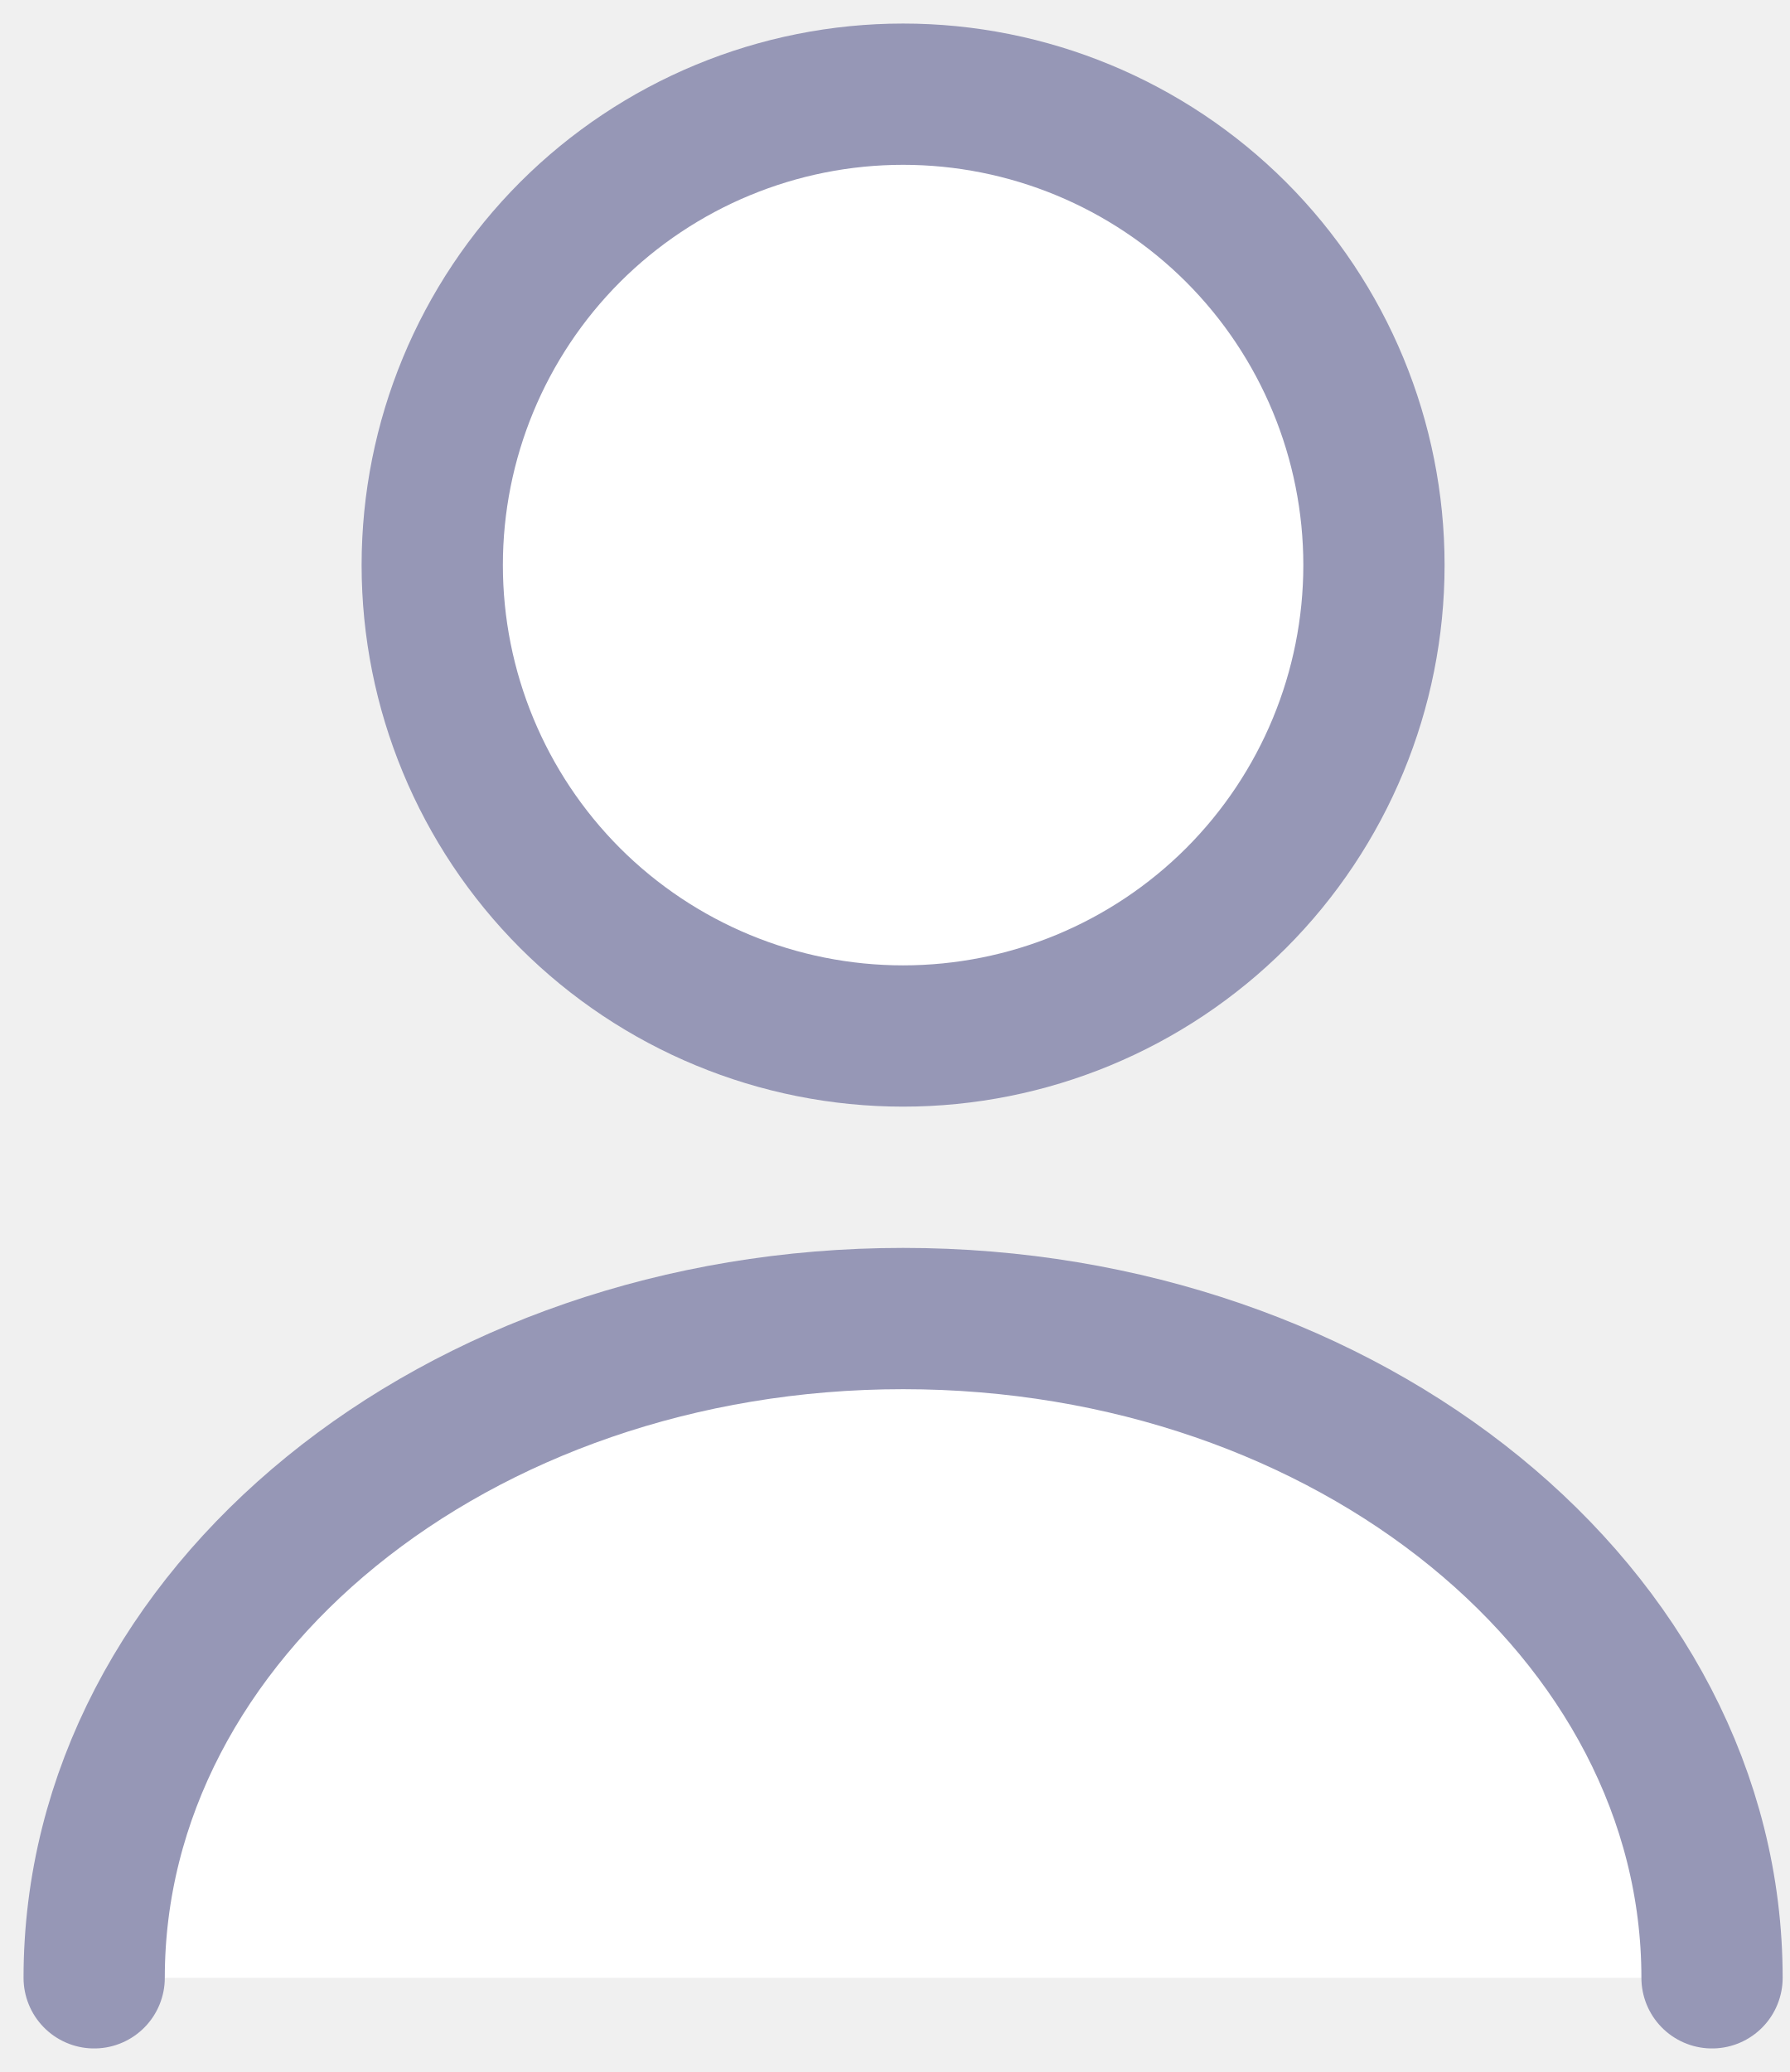
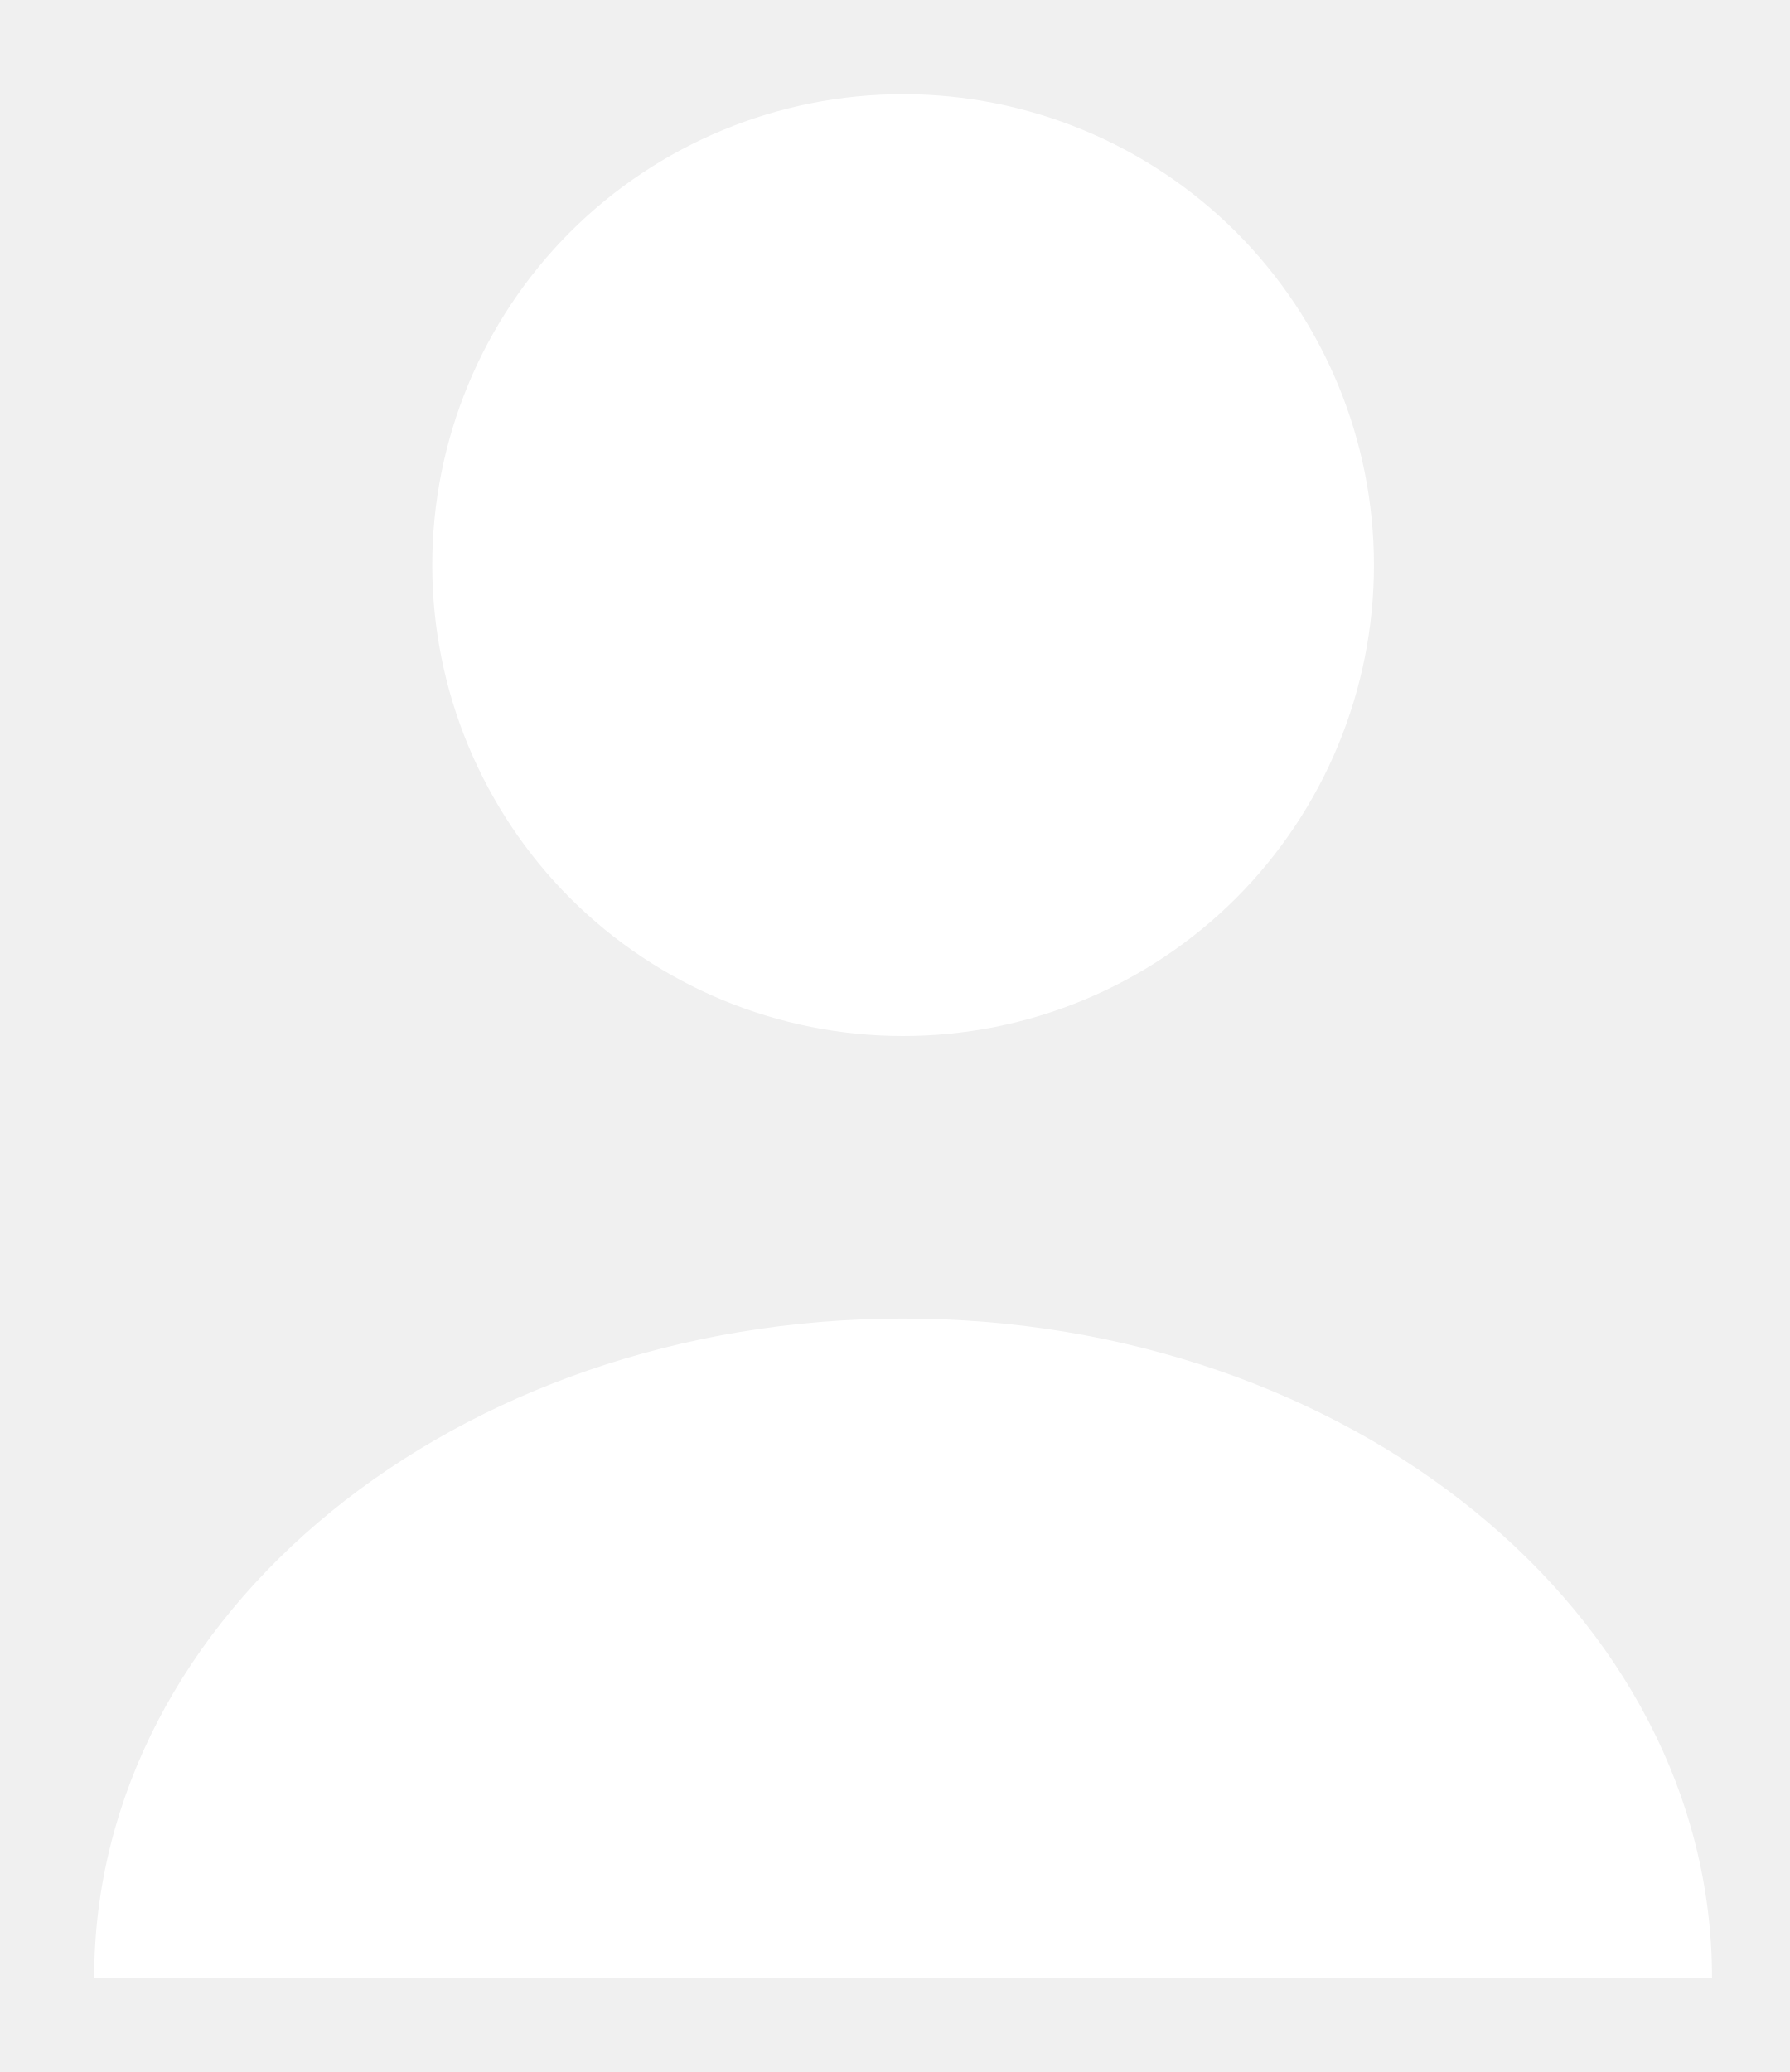
<svg xmlns="http://www.w3.org/2000/svg" width="19" height="22" viewBox="0 0 19 22" fill="none">
  <path d="M9.59 11C10.916 11 12.188 10.473 13.126 9.536C14.063 8.598 14.59 7.326 14.59 6C14.59 4.674 14.063 3.402 13.126 2.464C12.188 1.527 10.916 1 9.59 1C8.264 1 6.992 1.527 6.054 2.464C5.117 3.402 4.59 4.674 4.59 6C4.59 7.326 5.117 8.598 6.054 9.536C6.992 10.473 8.264 11 9.59 11ZM18.18 21C18.18 17.13 14.33 14 9.59 14C4.85 14 1 17.13 1 21" fill="white" />
-   <path d="M18.18 21C18.18 17.13 14.33 14 9.59 14C4.85 14 1 17.13 1 21M9.59 11C10.916 11 12.188 10.473 13.126 9.536C14.063 8.598 14.59 7.326 14.59 6C14.59 4.674 14.063 3.402 13.126 2.464C12.188 1.527 10.916 1 9.59 1C8.264 1 6.992 1.527 6.054 2.464C5.117 3.402 4.59 4.674 4.59 6C4.59 7.326 5.117 8.598 6.054 9.536C6.992 10.473 8.264 11 9.59 11V11Z" stroke="#9697B6" stroke-width="1.5" stroke-linecap="round" stroke-linejoin="round" />
+   <path d="M18.18 21C18.18 17.13 14.33 14 9.59 14C4.85 14 1 17.13 1 21M9.59 11C10.916 11 12.188 10.473 13.126 9.536C14.063 8.598 14.59 7.326 14.59 6C14.59 4.674 14.063 3.402 13.126 2.464C12.188 1.527 10.916 1 9.59 1C8.264 1 6.992 1.527 6.054 2.464C5.117 3.402 4.59 4.674 4.59 6C4.59 7.326 5.117 8.598 6.054 9.536C6.992 10.473 8.264 11 9.59 11V11Z" stroke="#FFFFF" stroke-width="1.5" stroke-linecap="round" stroke-linejoin="round" />
</svg>
